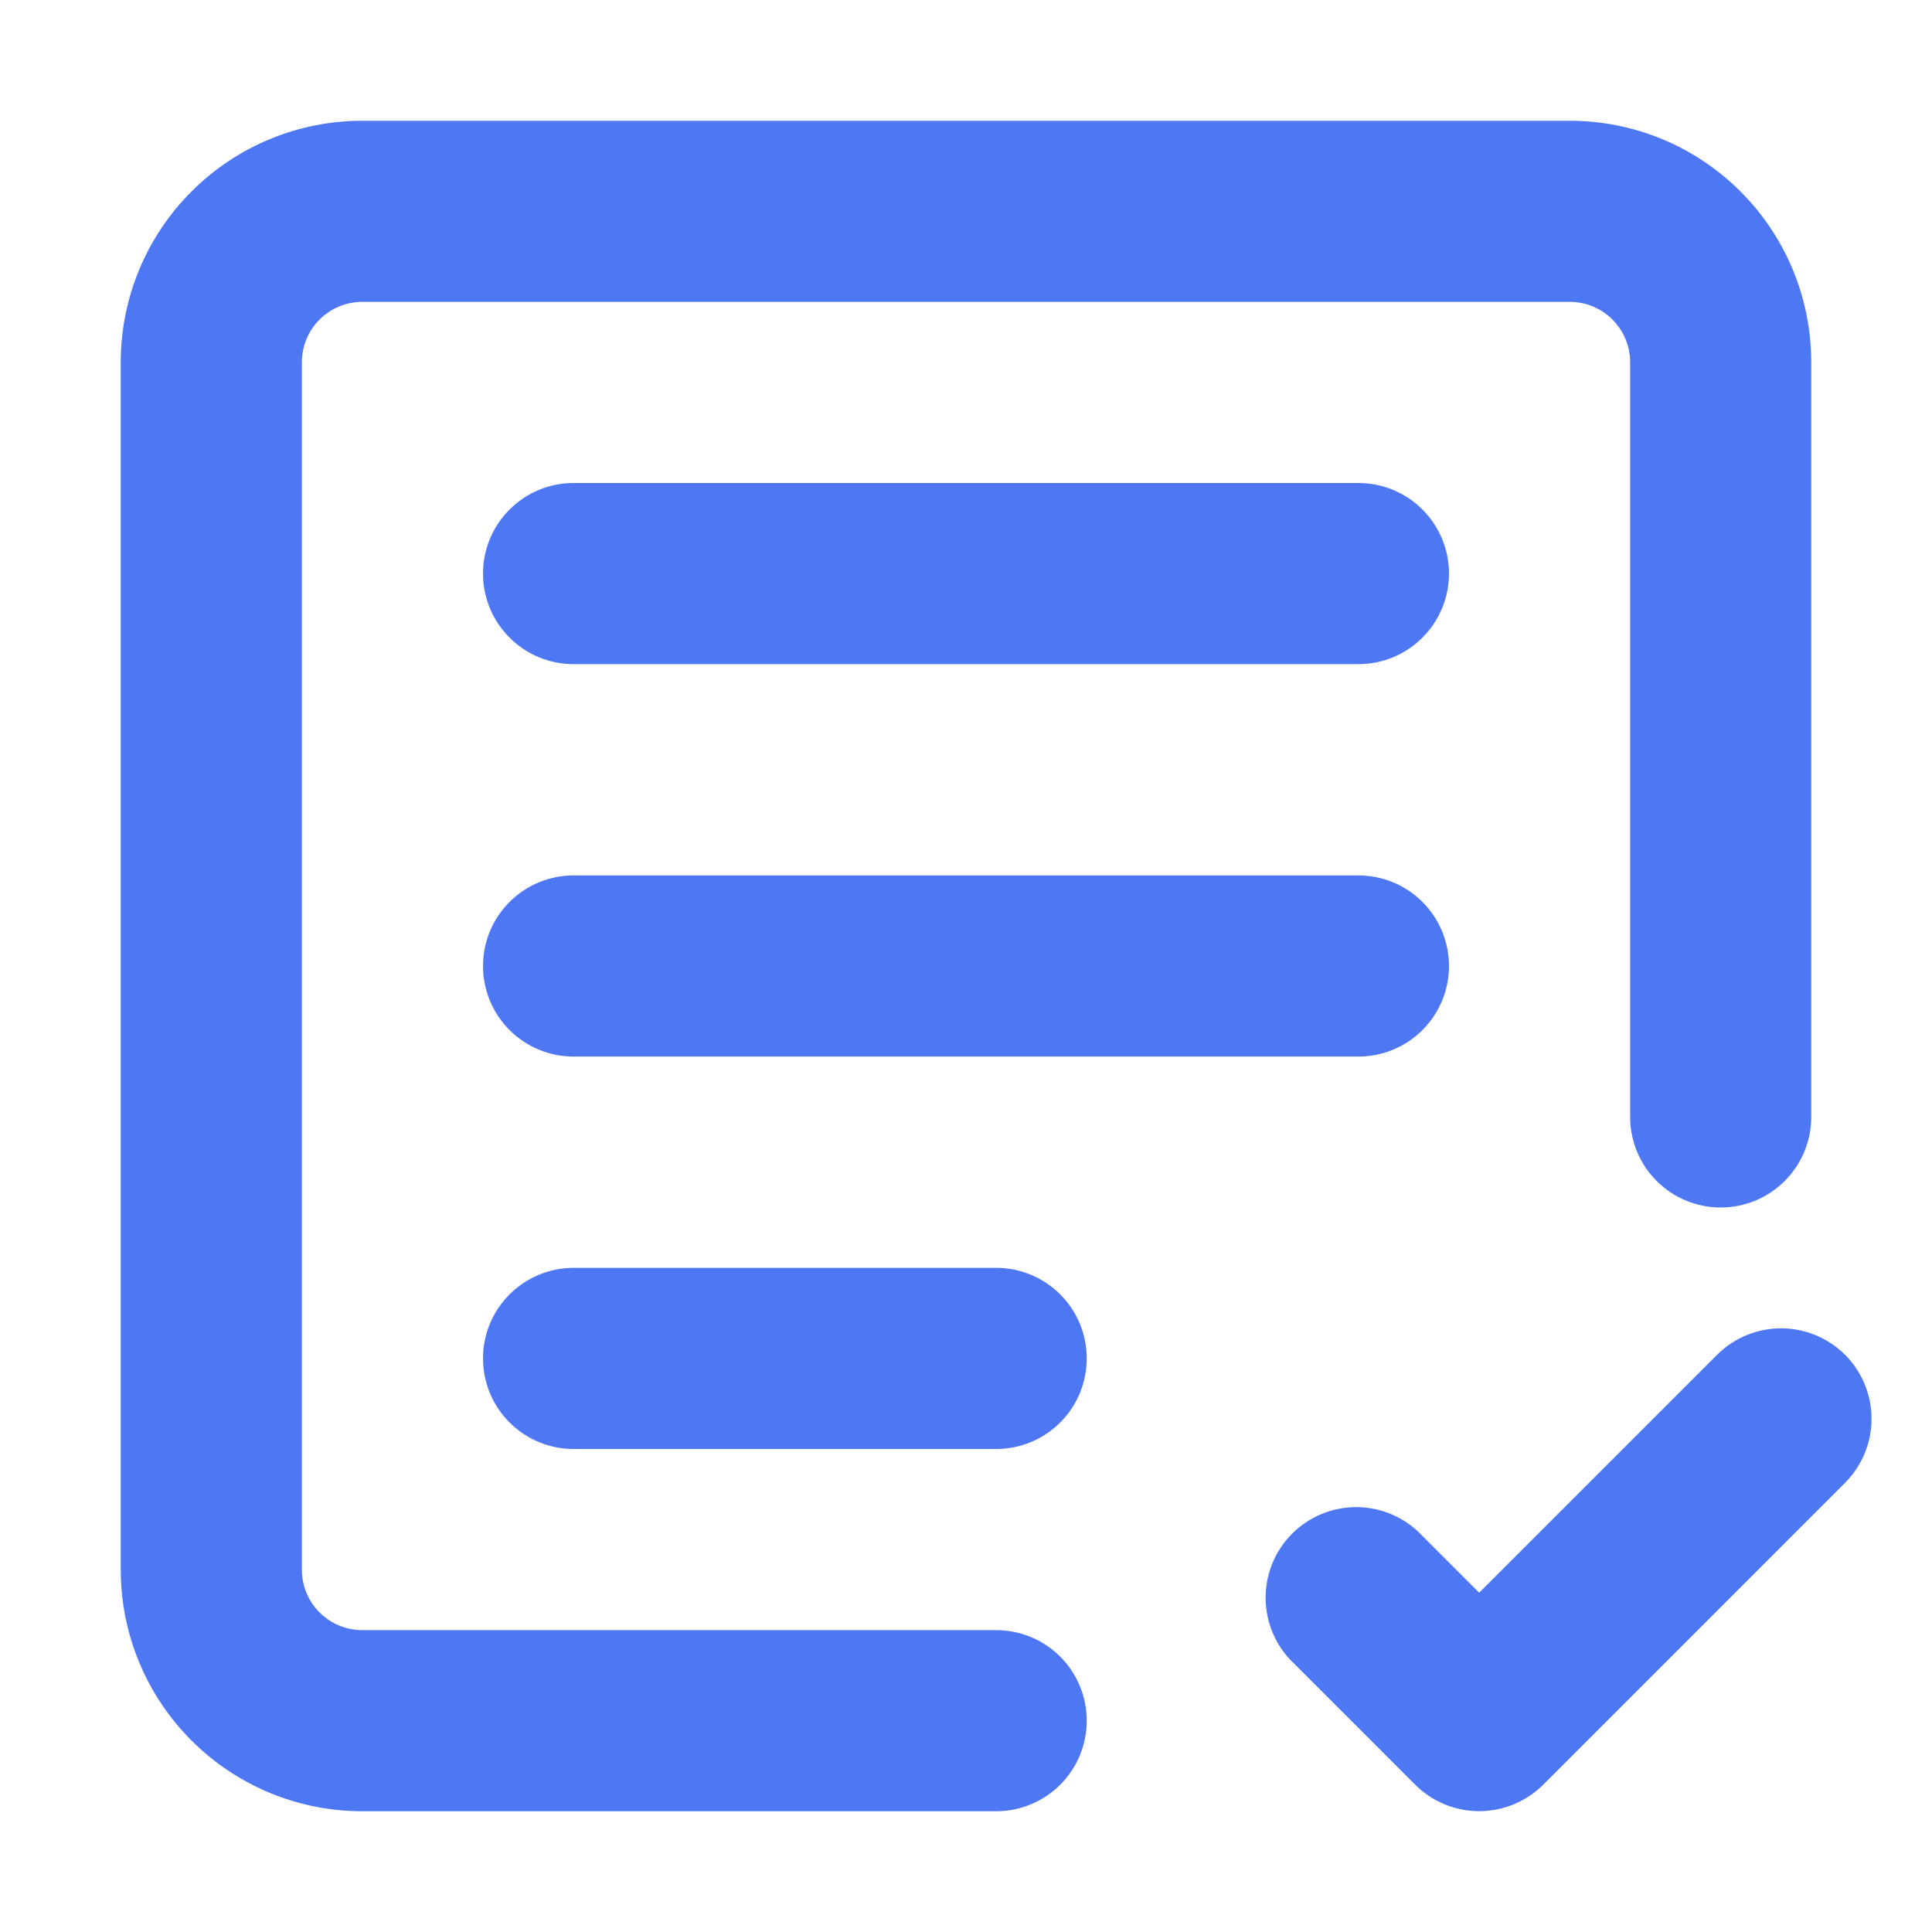
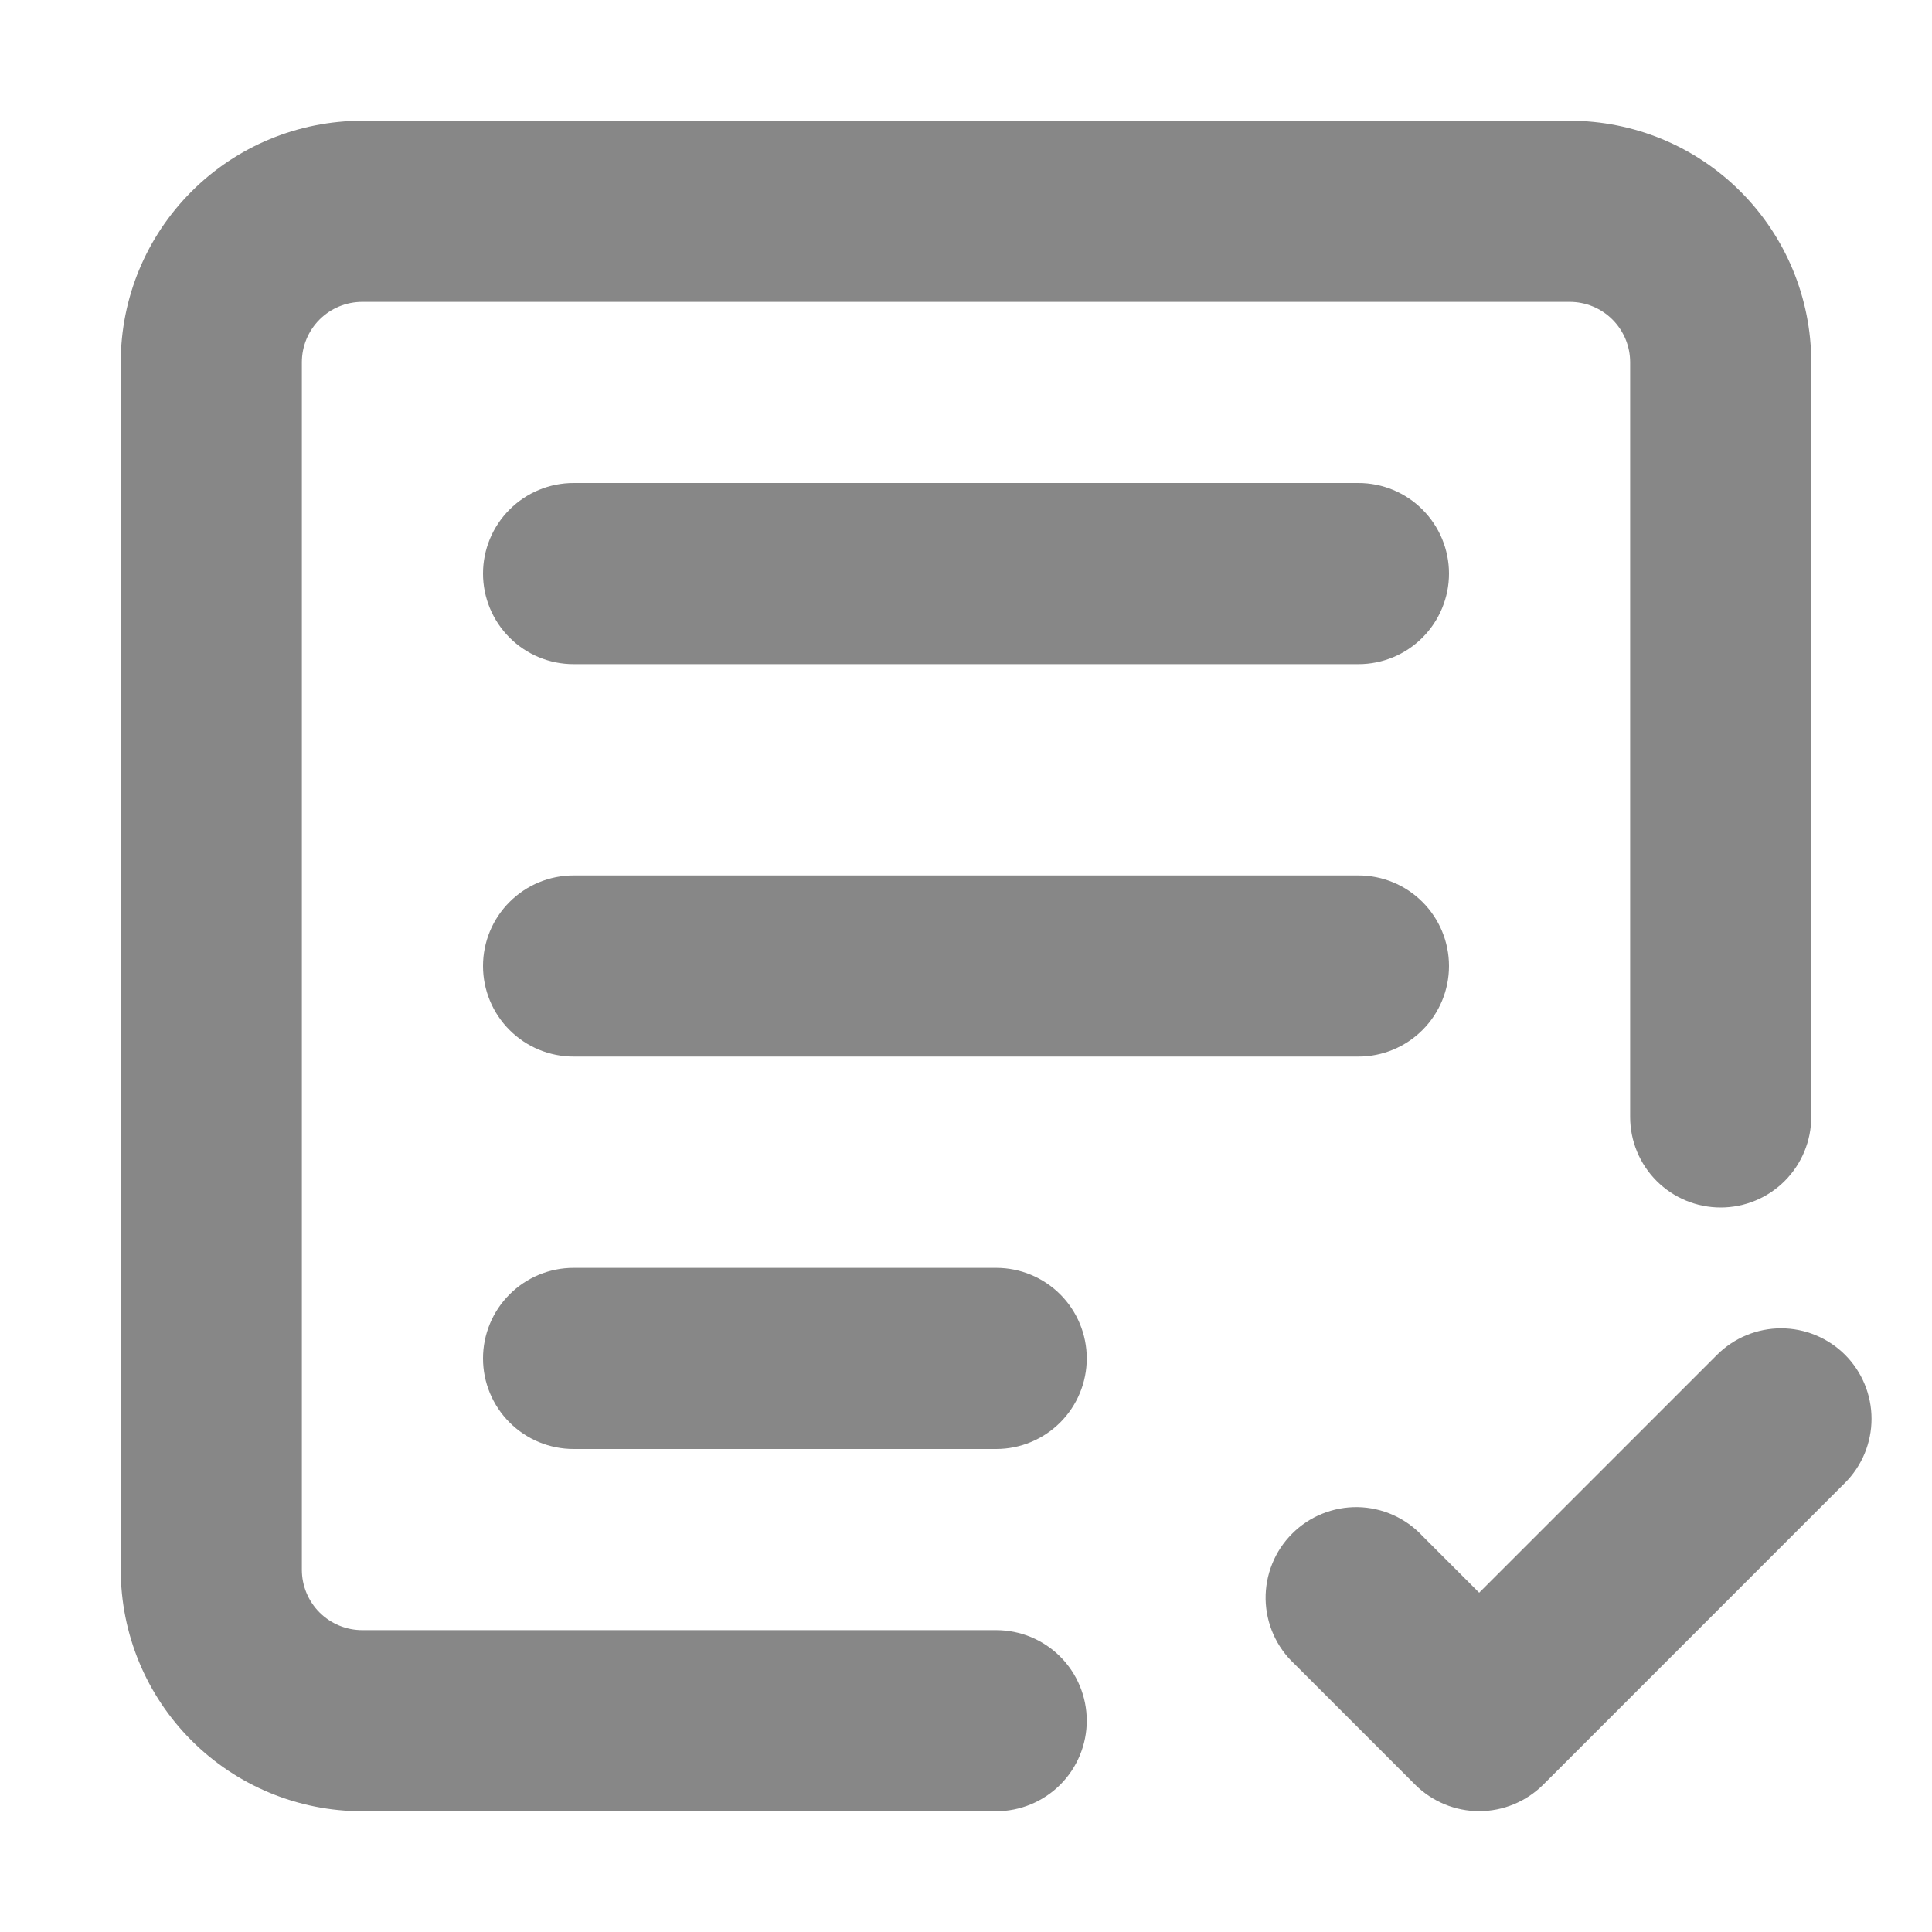
<svg xmlns="http://www.w3.org/2000/svg" width="50" height="50" viewBox="0 0 50 50" fill="none">
-   <path fill-rule="evenodd" clip-rule="evenodd" d="M9.375 7.812C8.961 7.812 8.563 7.977 8.27 8.27C7.977 8.563 7.812 8.961 7.812 9.375V40.625C7.812 41.039 7.977 41.437 8.27 41.73C8.563 42.023 8.961 42.188 9.375 42.188H25.781C26.403 42.188 26.999 42.434 27.439 42.874C27.878 43.313 28.125 43.91 28.125 44.531C28.125 45.153 27.878 45.749 27.439 46.188C26.999 46.628 26.403 46.875 25.781 46.875H9.375C7.717 46.875 6.128 46.217 4.956 45.044C3.783 43.872 3.125 42.283 3.125 40.625V9.375C3.125 7.717 3.783 6.128 4.956 4.956C6.128 3.783 7.717 3.125 9.375 3.125H40.625C42.283 3.125 43.872 3.783 45.044 4.956C46.217 6.128 46.875 7.717 46.875 9.375V28.906C46.875 29.528 46.628 30.124 46.188 30.564C45.749 31.003 45.153 31.25 44.531 31.25C43.91 31.25 43.313 31.003 42.874 30.564C42.434 30.124 42.188 29.528 42.188 28.906V9.375C42.188 8.961 42.023 8.563 41.73 8.27C41.437 7.977 41.039 7.812 40.625 7.812H9.375ZM47.75 35.062C48.189 35.502 48.435 36.098 48.435 36.719C48.435 37.34 48.189 37.935 47.75 38.375L39.938 46.188C39.498 46.626 38.902 46.873 38.281 46.873C37.66 46.873 37.065 46.626 36.625 46.188L33.5 43.062C33.27 42.848 33.085 42.589 32.957 42.302C32.829 42.014 32.76 41.704 32.754 41.389C32.749 41.074 32.807 40.762 32.925 40.47C33.042 40.178 33.218 39.913 33.441 39.691C33.663 39.468 33.928 39.292 34.22 39.175C34.512 39.057 34.824 38.999 35.139 39.004C35.454 39.01 35.764 39.079 36.052 39.207C36.339 39.335 36.598 39.52 36.812 39.75L38.281 41.219L44.438 35.062C44.877 34.624 45.473 34.377 46.094 34.377C46.715 34.377 47.31 34.624 47.75 35.062ZM14.844 12.5C14.222 12.5 13.626 12.747 13.187 13.187C12.747 13.626 12.5 14.222 12.5 14.844C12.5 15.465 12.747 16.061 13.187 16.501C13.626 16.941 14.222 17.188 14.844 17.188H35.156C35.778 17.188 36.374 16.941 36.813 16.501C37.253 16.061 37.5 15.465 37.5 14.844C37.5 14.222 37.253 13.626 36.813 13.187C36.374 12.747 35.778 12.5 35.156 12.5H14.844ZM12.5 25C12.5 24.378 12.747 23.782 13.187 23.343C13.626 22.903 14.222 22.656 14.844 22.656H35.156C35.778 22.656 36.374 22.903 36.813 23.343C37.253 23.782 37.5 24.378 37.5 25C37.5 25.622 37.253 26.218 36.813 26.657C36.374 27.097 35.778 27.344 35.156 27.344H14.844C14.222 27.344 13.626 27.097 13.187 26.657C12.747 26.218 12.5 25.622 12.5 25ZM14.844 32.812C14.222 32.812 13.626 33.059 13.187 33.499C12.747 33.938 12.5 34.535 12.5 35.156C12.5 35.778 12.747 36.374 13.187 36.813C13.626 37.253 14.222 37.5 14.844 37.5H25.781C26.403 37.5 26.999 37.253 27.439 36.813C27.878 36.374 28.125 35.778 28.125 35.156C28.125 34.535 27.878 33.938 27.439 33.499C26.999 33.059 26.403 32.812 25.781 32.812H14.844Z" fill="#4E77F4" />
+   <path fill-rule="evenodd" clip-rule="evenodd" d="M9.375 7.812C8.961 7.812 8.563 7.977 8.27 8.27C7.977 8.563 7.812 8.961 7.812 9.375V40.625C7.812 41.039 7.977 41.437 8.27 41.73C8.563 42.023 8.961 42.188 9.375 42.188H25.781C26.403 42.188 26.999 42.434 27.439 42.874C27.878 43.313 28.125 43.91 28.125 44.531C28.125 45.153 27.878 45.749 27.439 46.188C26.999 46.628 26.403 46.875 25.781 46.875H9.375C7.717 46.875 6.128 46.217 4.956 45.044C3.783 43.872 3.125 42.283 3.125 40.625V9.375C3.125 7.717 3.783 6.128 4.956 4.956C6.128 3.783 7.717 3.125 9.375 3.125H40.625C42.283 3.125 43.872 3.783 45.044 4.956C46.217 6.128 46.875 7.717 46.875 9.375V28.906C46.875 29.528 46.628 30.124 46.188 30.564C45.749 31.003 45.153 31.25 44.531 31.25C43.91 31.25 43.313 31.003 42.874 30.564C42.434 30.124 42.188 29.528 42.188 28.906V9.375C42.188 8.961 42.023 8.563 41.73 8.27C41.437 7.977 41.039 7.812 40.625 7.812H9.375ZM47.75 35.062C48.189 35.502 48.435 36.098 48.435 36.719C48.435 37.34 48.189 37.935 47.75 38.375L39.938 46.188C39.498 46.626 38.902 46.873 38.281 46.873C37.66 46.873 37.065 46.626 36.625 46.188L33.5 43.062C33.27 42.848 33.085 42.589 32.957 42.302C32.829 42.014 32.76 41.704 32.754 41.389C32.749 41.074 32.807 40.762 32.925 40.47C33.042 40.178 33.218 39.913 33.441 39.691C33.663 39.468 33.928 39.292 34.22 39.175C34.512 39.057 34.824 38.999 35.139 39.004C35.454 39.01 35.764 39.079 36.052 39.207C36.339 39.335 36.598 39.52 36.812 39.75L38.281 41.219L44.438 35.062C44.877 34.624 45.473 34.377 46.094 34.377C46.715 34.377 47.31 34.624 47.75 35.062ZM14.844 12.5C14.222 12.5 13.626 12.747 13.187 13.187C12.747 13.626 12.5 14.222 12.5 14.844C12.5 15.465 12.747 16.061 13.187 16.501C13.626 16.941 14.222 17.188 14.844 17.188H35.156C35.778 17.188 36.374 16.941 36.813 16.501C37.253 16.061 37.5 15.465 37.5 14.844C37.5 14.222 37.253 13.626 36.813 13.187C36.374 12.747 35.778 12.5 35.156 12.5H14.844ZM12.5 25C12.5 24.378 12.747 23.782 13.187 23.343C13.626 22.903 14.222 22.656 14.844 22.656H35.156C35.778 22.656 36.374 22.903 36.813 23.343C37.253 23.782 37.5 24.378 37.5 25C37.5 25.622 37.253 26.218 36.813 26.657C36.374 27.097 35.778 27.344 35.156 27.344H14.844C14.222 27.344 13.626 27.097 13.187 26.657C12.747 26.218 12.5 25.622 12.5 25ZM14.844 32.812C14.222 32.812 13.626 33.059 13.187 33.499C12.747 33.938 12.5 34.535 12.5 35.156C12.5 35.778 12.747 36.374 13.187 36.813C13.626 37.253 14.222 37.5 14.844 37.5H25.781C26.403 37.5 26.999 37.253 27.439 36.813C27.878 36.374 28.125 35.778 28.125 35.156C28.125 34.535 27.878 33.938 27.439 33.499C26.999 33.059 26.403 32.812 25.781 32.812H14.844Z" fill="#878787" />
</svg>
